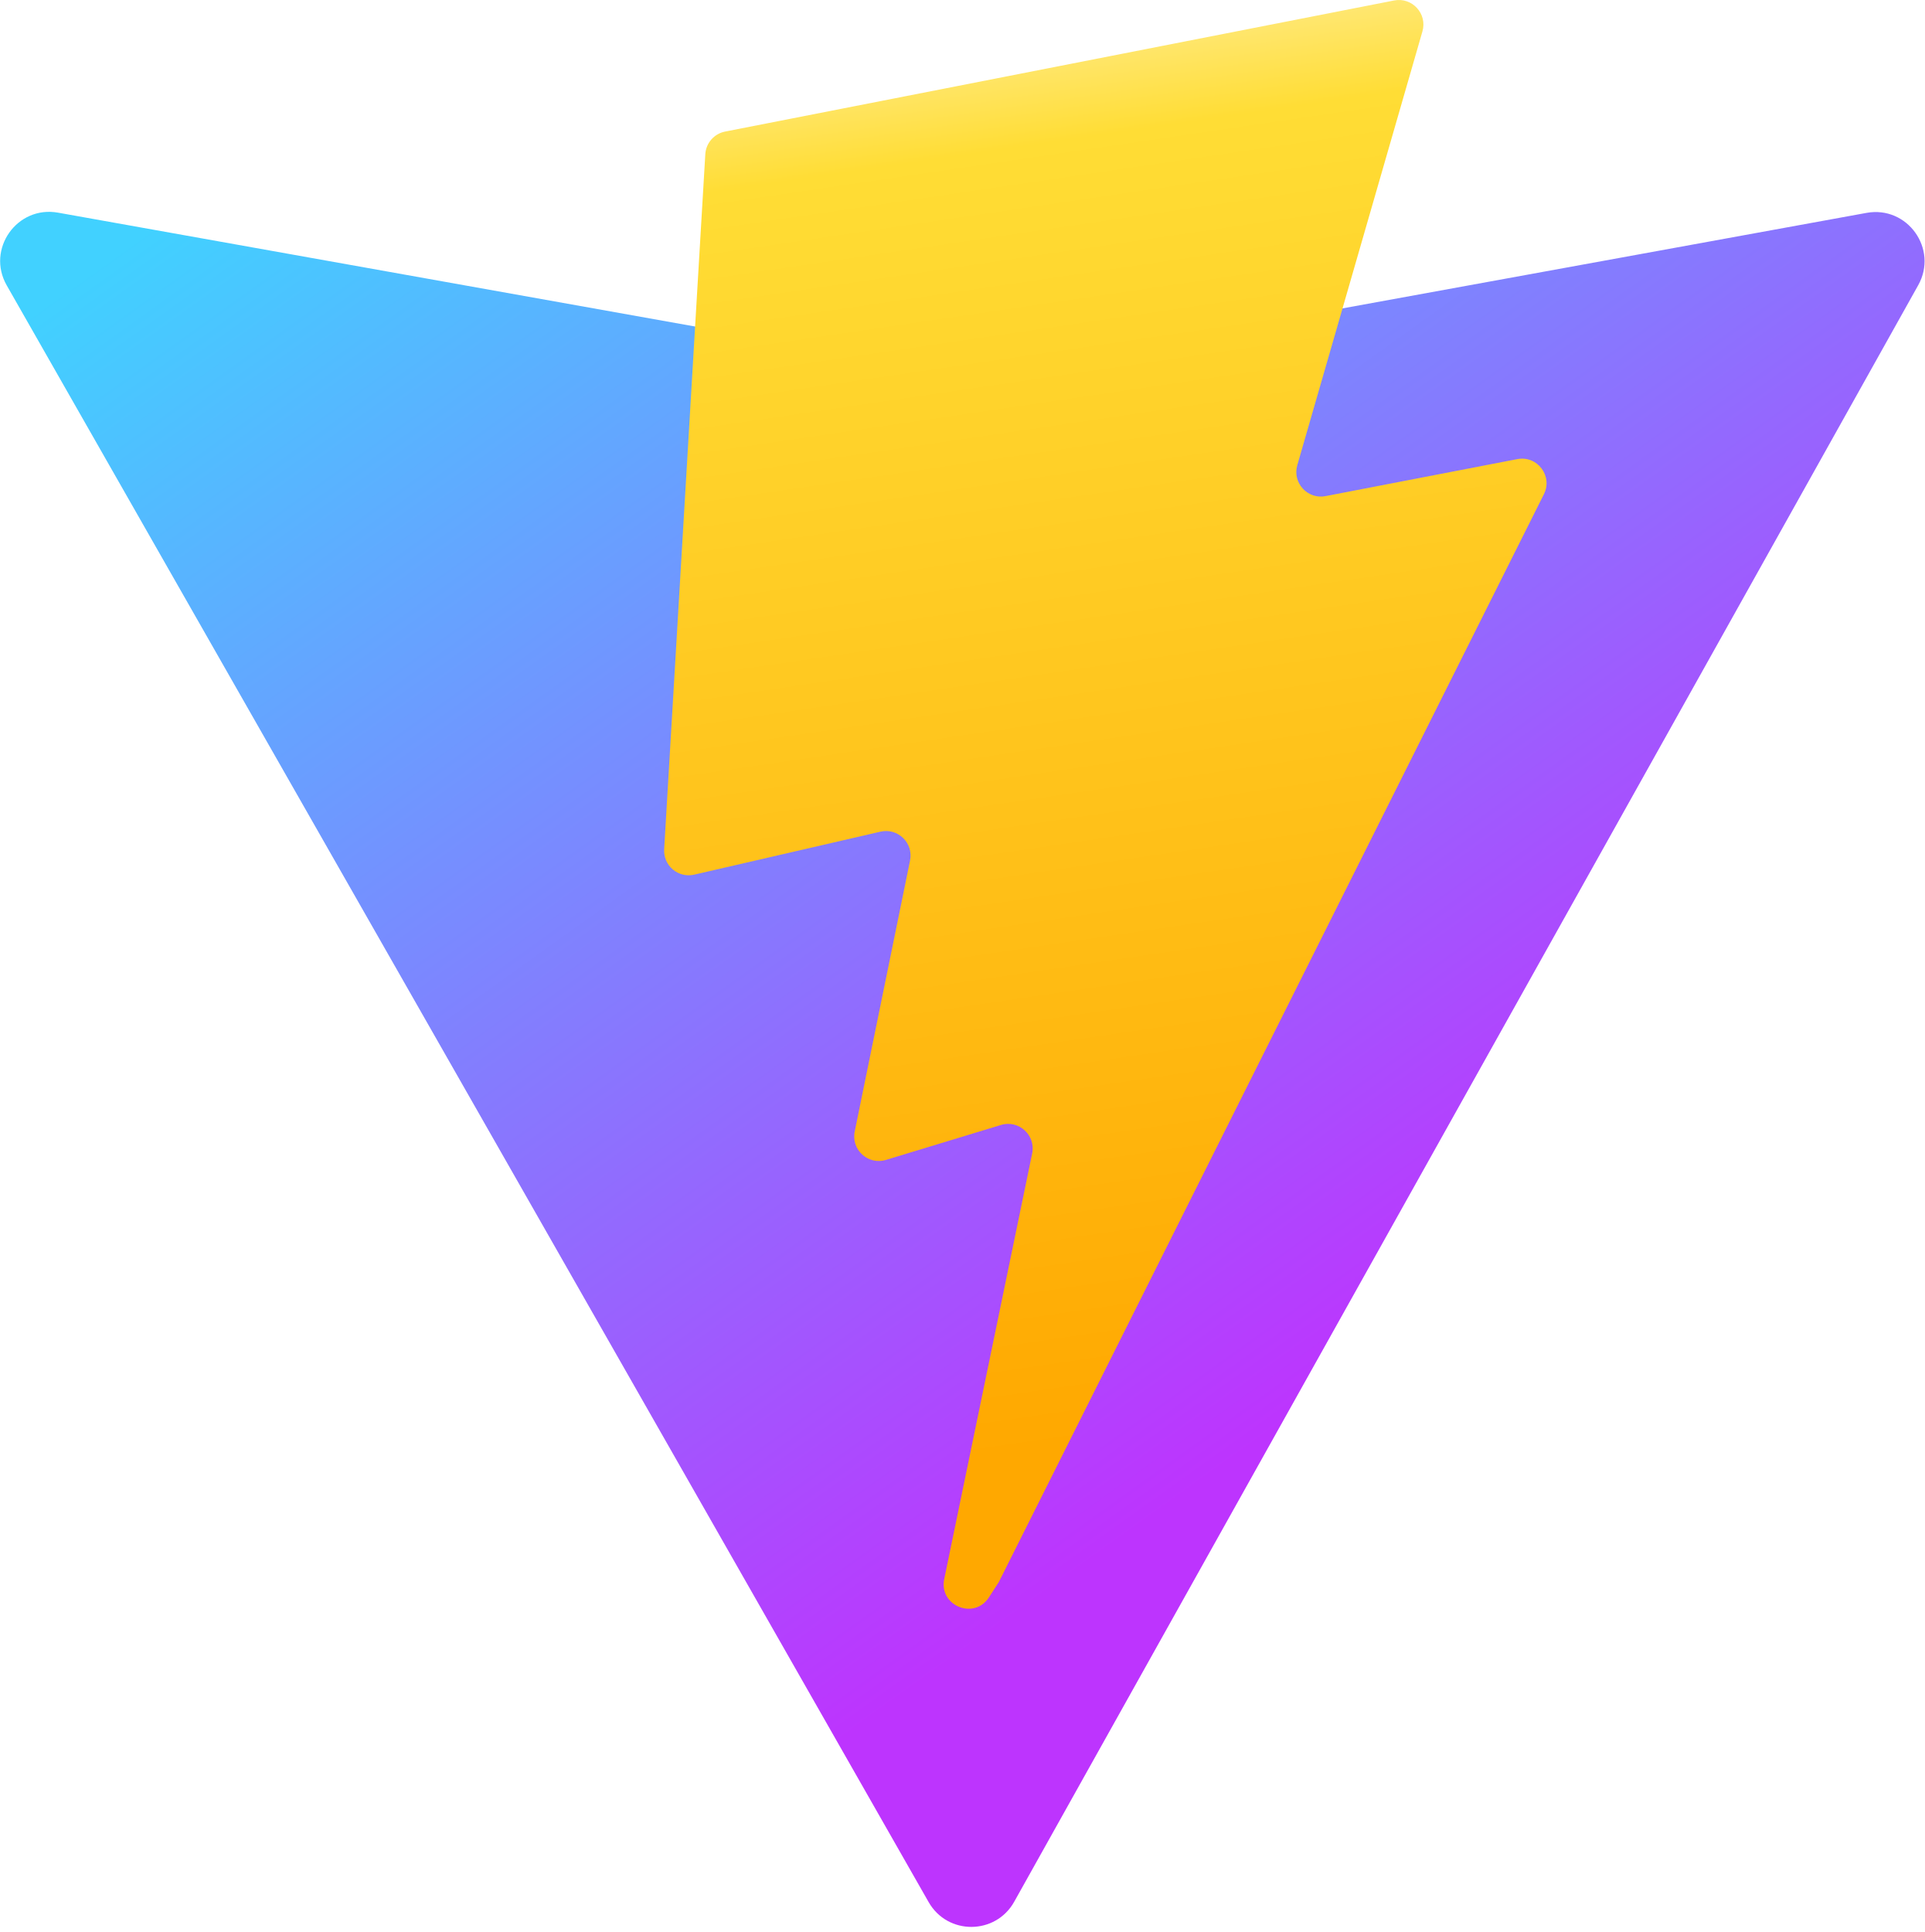
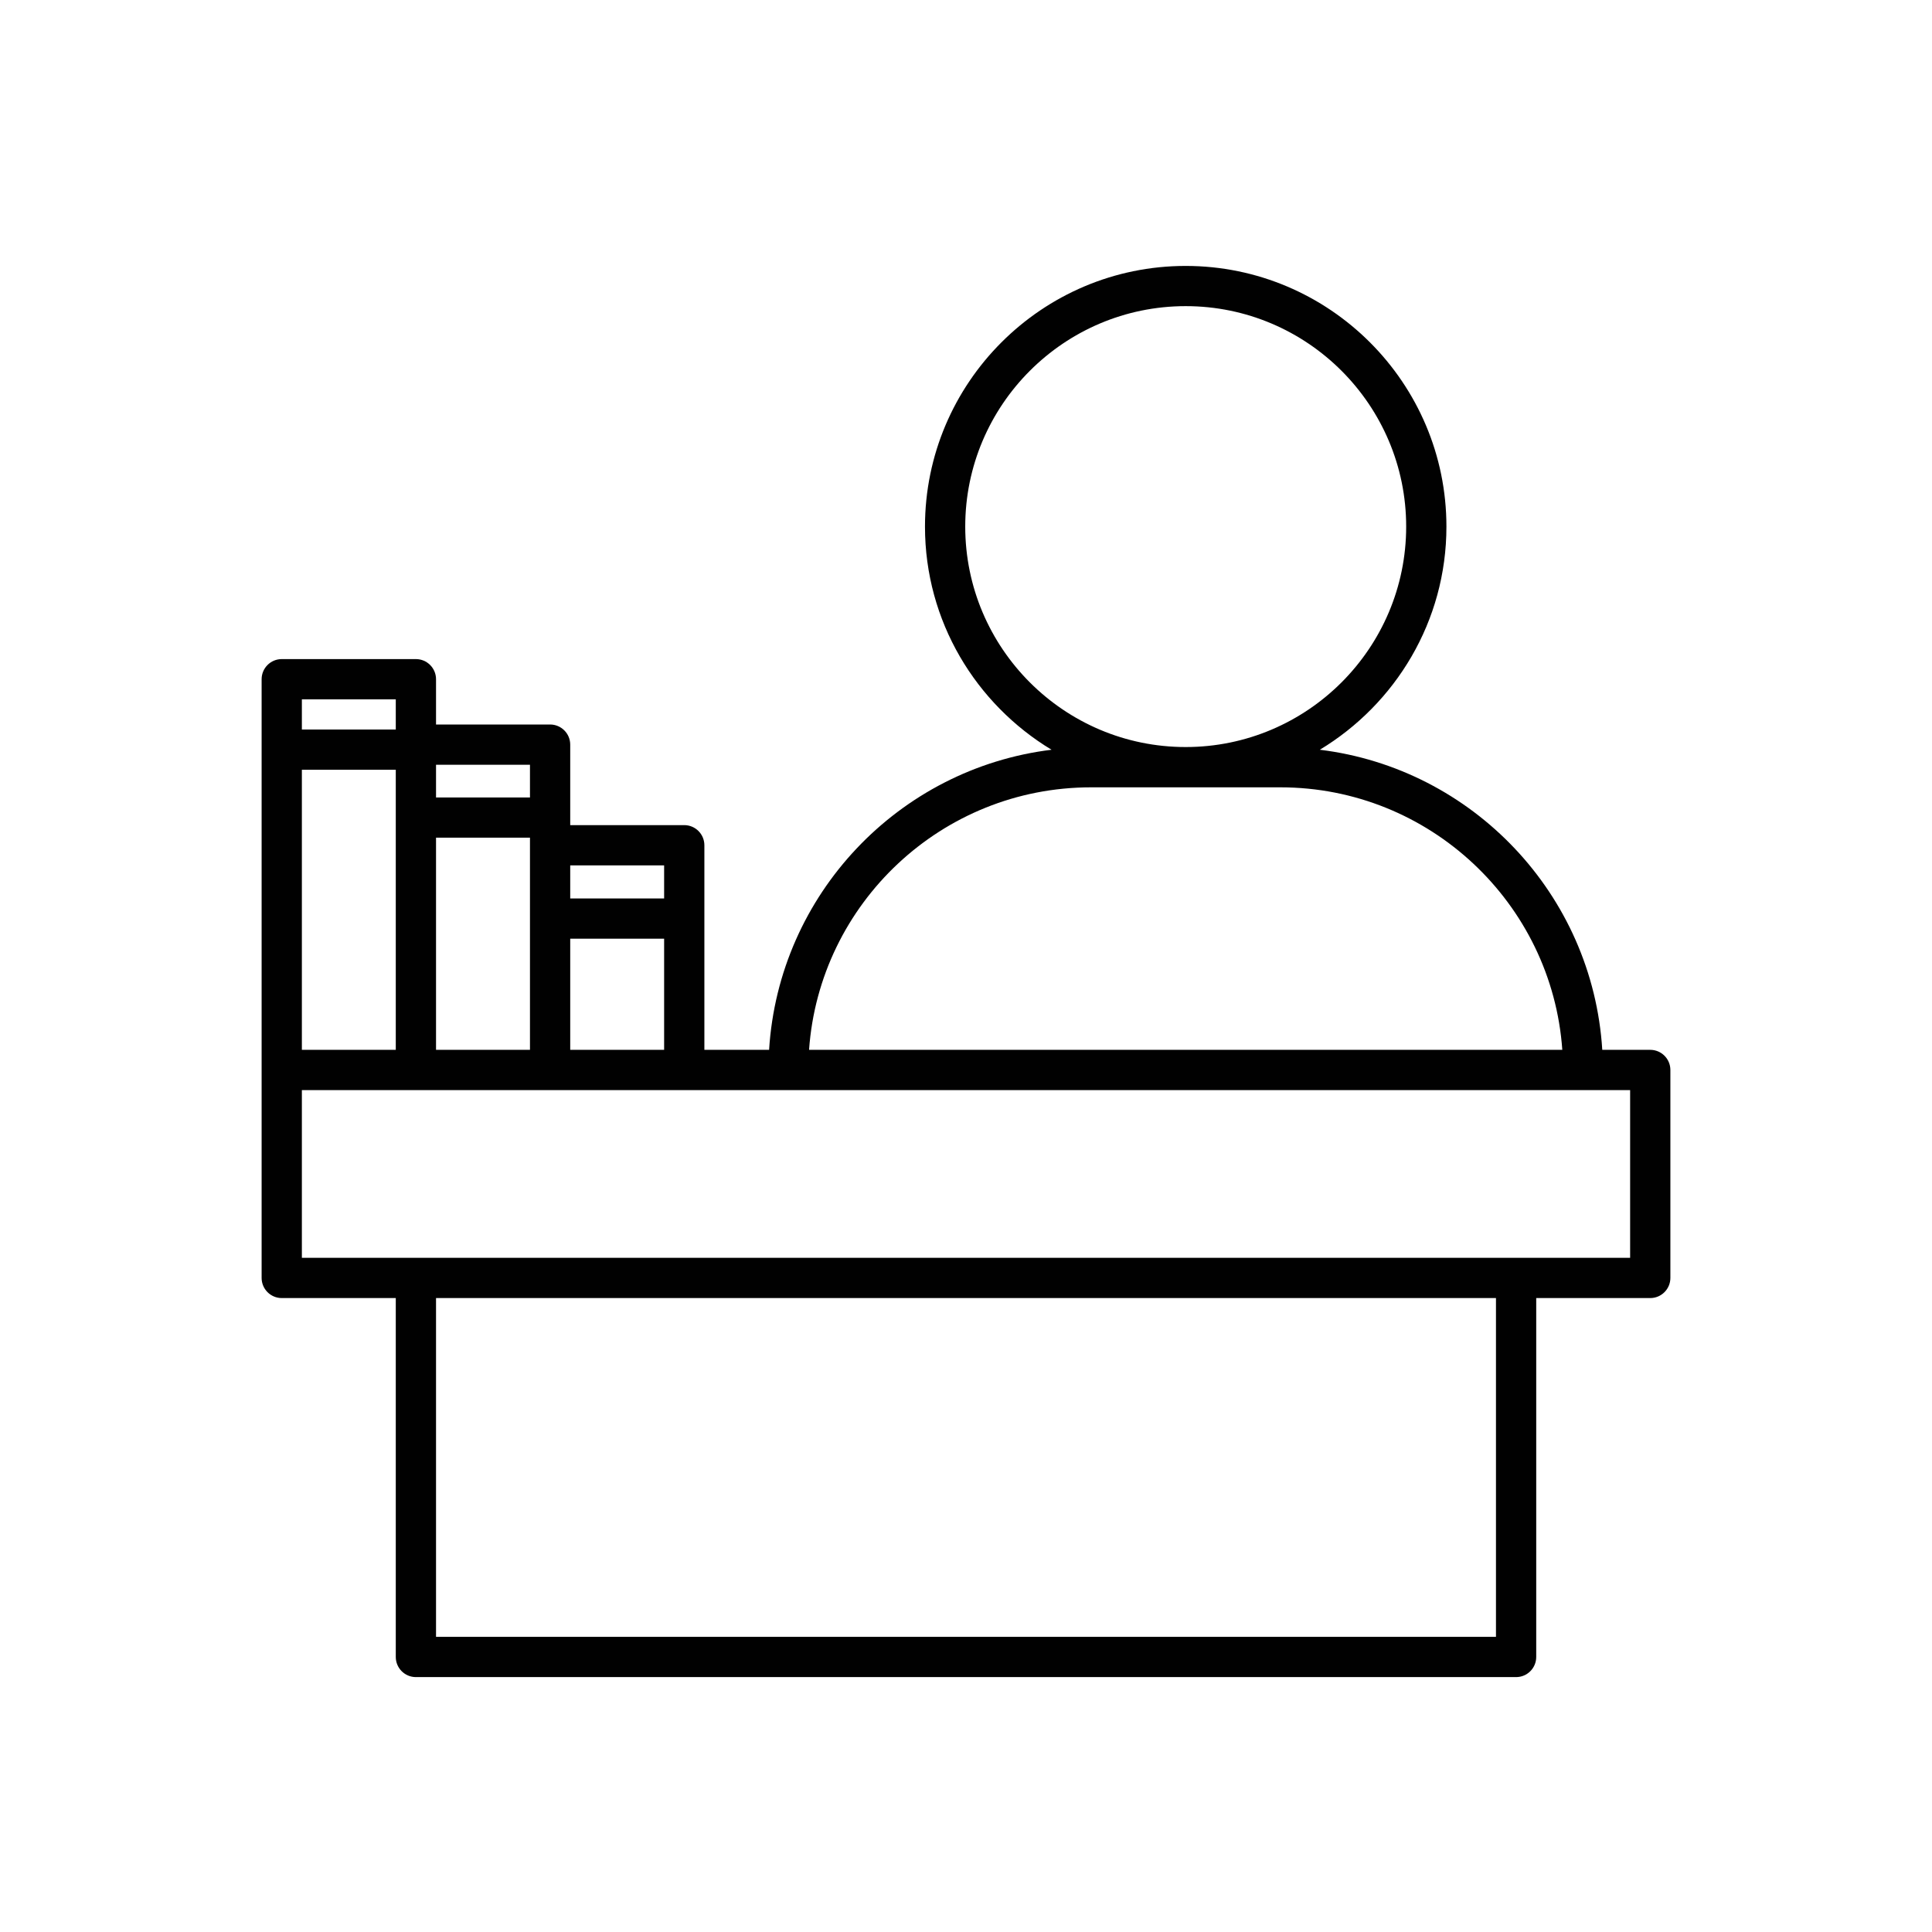
- <svg xmlns="http://www.w3.org/2000/svg" aria-hidden="true" role="img" class="iconify iconify--logos" width="31.88" height="32" preserveAspectRatio="xMidYMid meet" viewBox="0 0 256 257">
-   <defs>
-     <linearGradient id="IconifyId1813088fe1fbc01fb466" x1="-.828%" x2="57.636%" y1="7.652%" y2="78.411%">
-       <stop offset="0%" stop-color="#41D1FF" />
-       <stop offset="100%" stop-color="#BD34FE" />
-     </linearGradient>
-     <linearGradient id="IconifyId1813088fe1fbc01fb467" x1="43.376%" x2="50.316%" y1="2.242%" y2="89.03%">
-       <stop offset="0%" stop-color="#FFEA83" />
-       <stop offset="8.333%" stop-color="#FFDD35" />
-       <stop offset="100%" stop-color="#FFA800" />
-     </linearGradient>
-   </defs>
-   <path fill="url(#IconifyId1813088fe1fbc01fb466)" d="M255.153 37.938L134.897 252.976c-2.483 4.44-8.862 4.466-11.382.048L.875 37.958c-2.746-4.814 1.371-10.646 6.827-9.67l120.385 21.517a6.537 6.537 0 0 0 2.322-.004l117.867-21.483c5.438-.991 9.574 4.796 6.877 9.62Z" />
-   <path fill="url(#IconifyId1813088fe1fbc01fb467)" d="M185.432.063L96.44 17.501a3.268 3.268 0 0 0-2.634 3.014l-5.474 92.456a3.268 3.268 0 0 0 3.997 3.378l24.777-5.718c2.318-.535 4.413 1.507 3.936 3.838l-7.361 36.047c-.495 2.426 1.782 4.5 4.151 3.78l15.304-4.649c2.372-.72 4.652 1.36 4.15 3.788l-11.698 56.621c-.732 3.542 3.979 5.473 5.943 2.437l1.313-2.028l72.516-144.72c1.215-2.423-.88-5.186-3.54-4.672l-25.505 4.922c-2.396.462-4.435-1.77-3.759-4.114l16.646-57.705c.677-2.35-1.37-4.583-3.769-4.113Z" />
+ <svg xmlns="http://www.w3.org/2000/svg" width="32px" height="32px" viewBox="0 0 48 48" id="Layer_1" version="1.1" xml:space="preserve" fill="#000000">
+   <g id="SVGRepo_bgCarrier" stroke-width="0" />
+   <g id="SVGRepo_tracerCarrier" stroke-linecap="round" stroke-linejoin="round" />
+   <g id="SVGRepo_iconCarrier">
+     <style type="text/css"> .st0{fill:#010101;} </style>
+     <path class="st0" d="M41,26.083h-1.192c-0.24-3.863-3.218-6.99-7.017-7.456c1.88-1.135,3.145-3.192,3.145-5.543 c0-3.571-2.906-6.477-6.478-6.477s-6.477,2.906-6.477,6.477c0,2.352,1.264,4.408,3.144,5.543c-3.799,0.466-6.777,3.593-7.017,7.456 H17.5V21c0-0.276-0.224-0.5-0.5-0.5h-2.833v-2c0-0.276-0.224-0.5-0.5-0.5h-2.834v-1.125c0-0.276-0.224-0.5-0.5-0.5H7 c-0.276,0-0.5,0.224-0.5,0.5v9.708v5.167c0,0.276,0.224,0.5,0.5,0.5h2.833v8.917c0,0.276,0.224,0.5,0.5,0.5h27.334 c0.276,0,0.5-0.224,0.5-0.5V32.25H41c0.276,0,0.5-0.224,0.5-0.5v-5.167C41.5,26.307,41.276,26.083,41,26.083z M23.981,13.083 c0-3.02,2.457-5.477,5.477-5.477c3.021,0,5.478,2.457,5.478,5.477s-2.457,5.477-5.478,5.477 C26.438,18.561,23.981,16.104,23.981,13.083z M27.106,19.561h4.704c3.704,0,6.748,2.883,7.005,6.522H20.101 C20.357,22.443,23.401,19.561,27.106,19.561z M10.833,26.083v-5.271h2.334V21v5.083H10.833z M7.5,26.083v-6.958h2.333v6.958H7.5z M14.167,23.322H16.5v2.761h-2.333V23.322z M16.5,21.5v0.822h-2.333V21.5H16.5z M13.167,19.813h-2.334V19h2.334V19.813z M9.833,17.375v0.75H7.5v-0.75H9.833z M37.167,40.667H10.833V32.25h26.334V40.667z M40.5,31.25h-2.833H10.333H7.5v-4.167h2.833 h3.334H17h2.583h19.75H40.5V31.25z" />
+   </g>
</svg>
